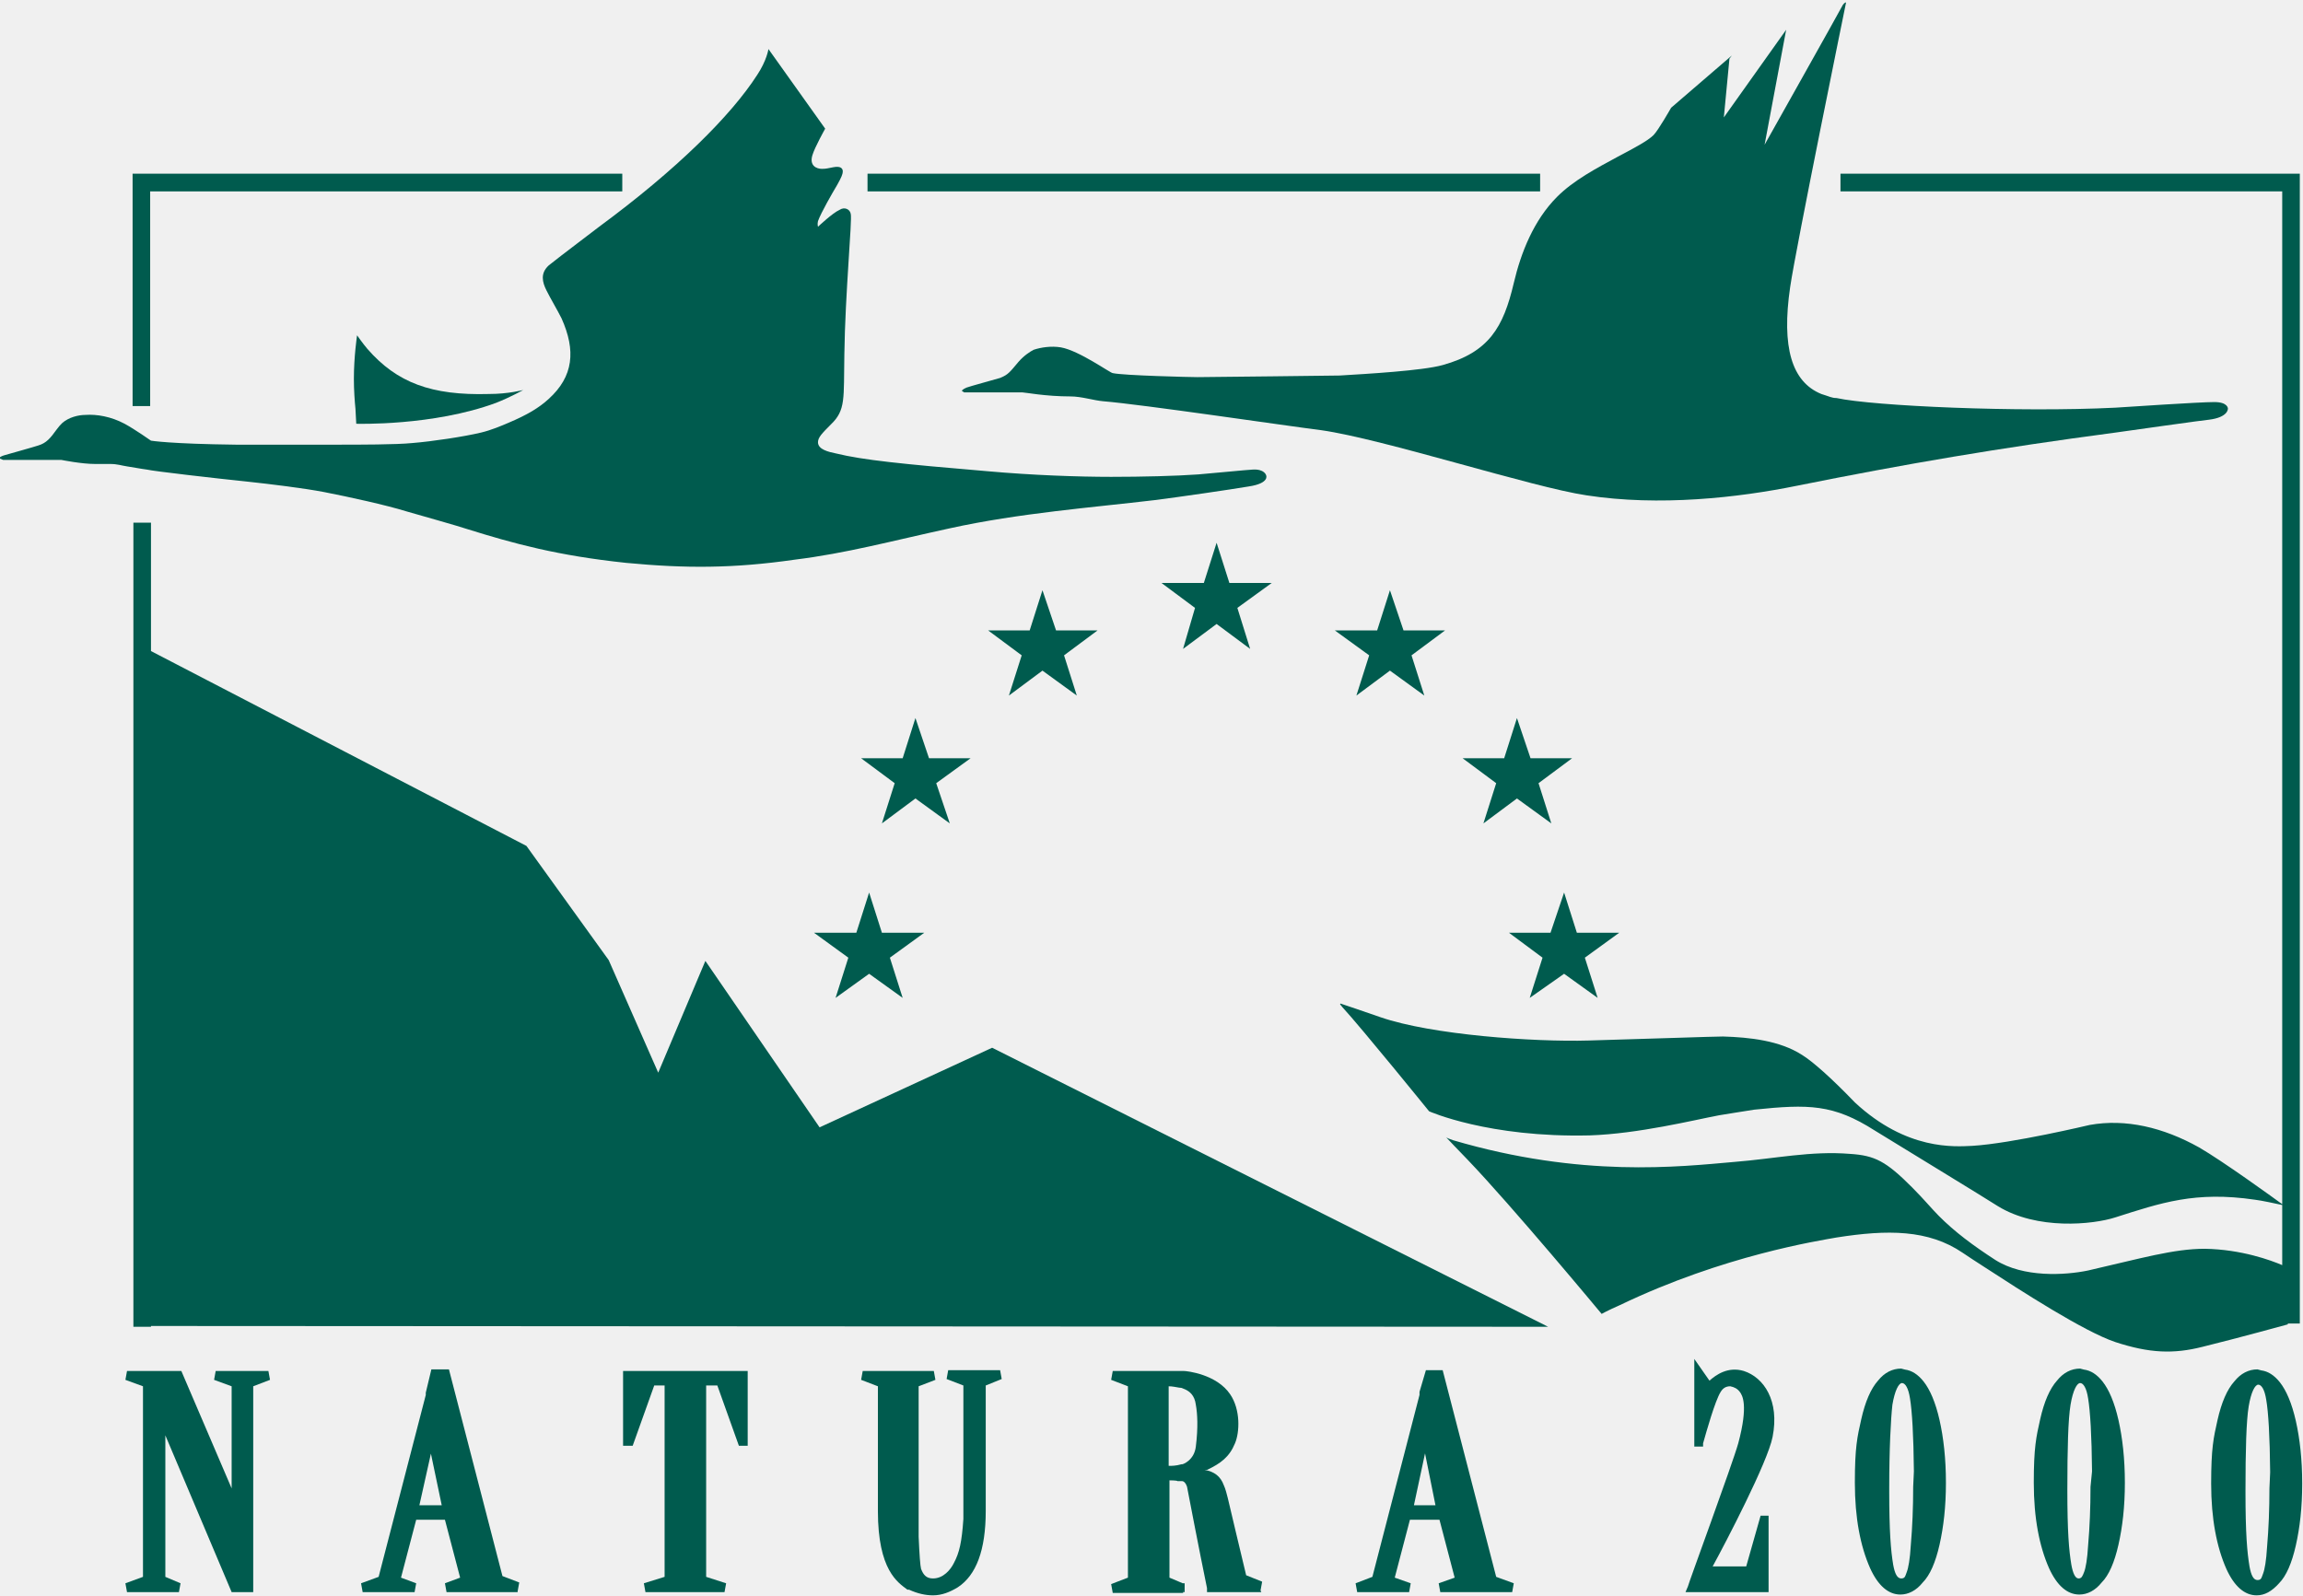
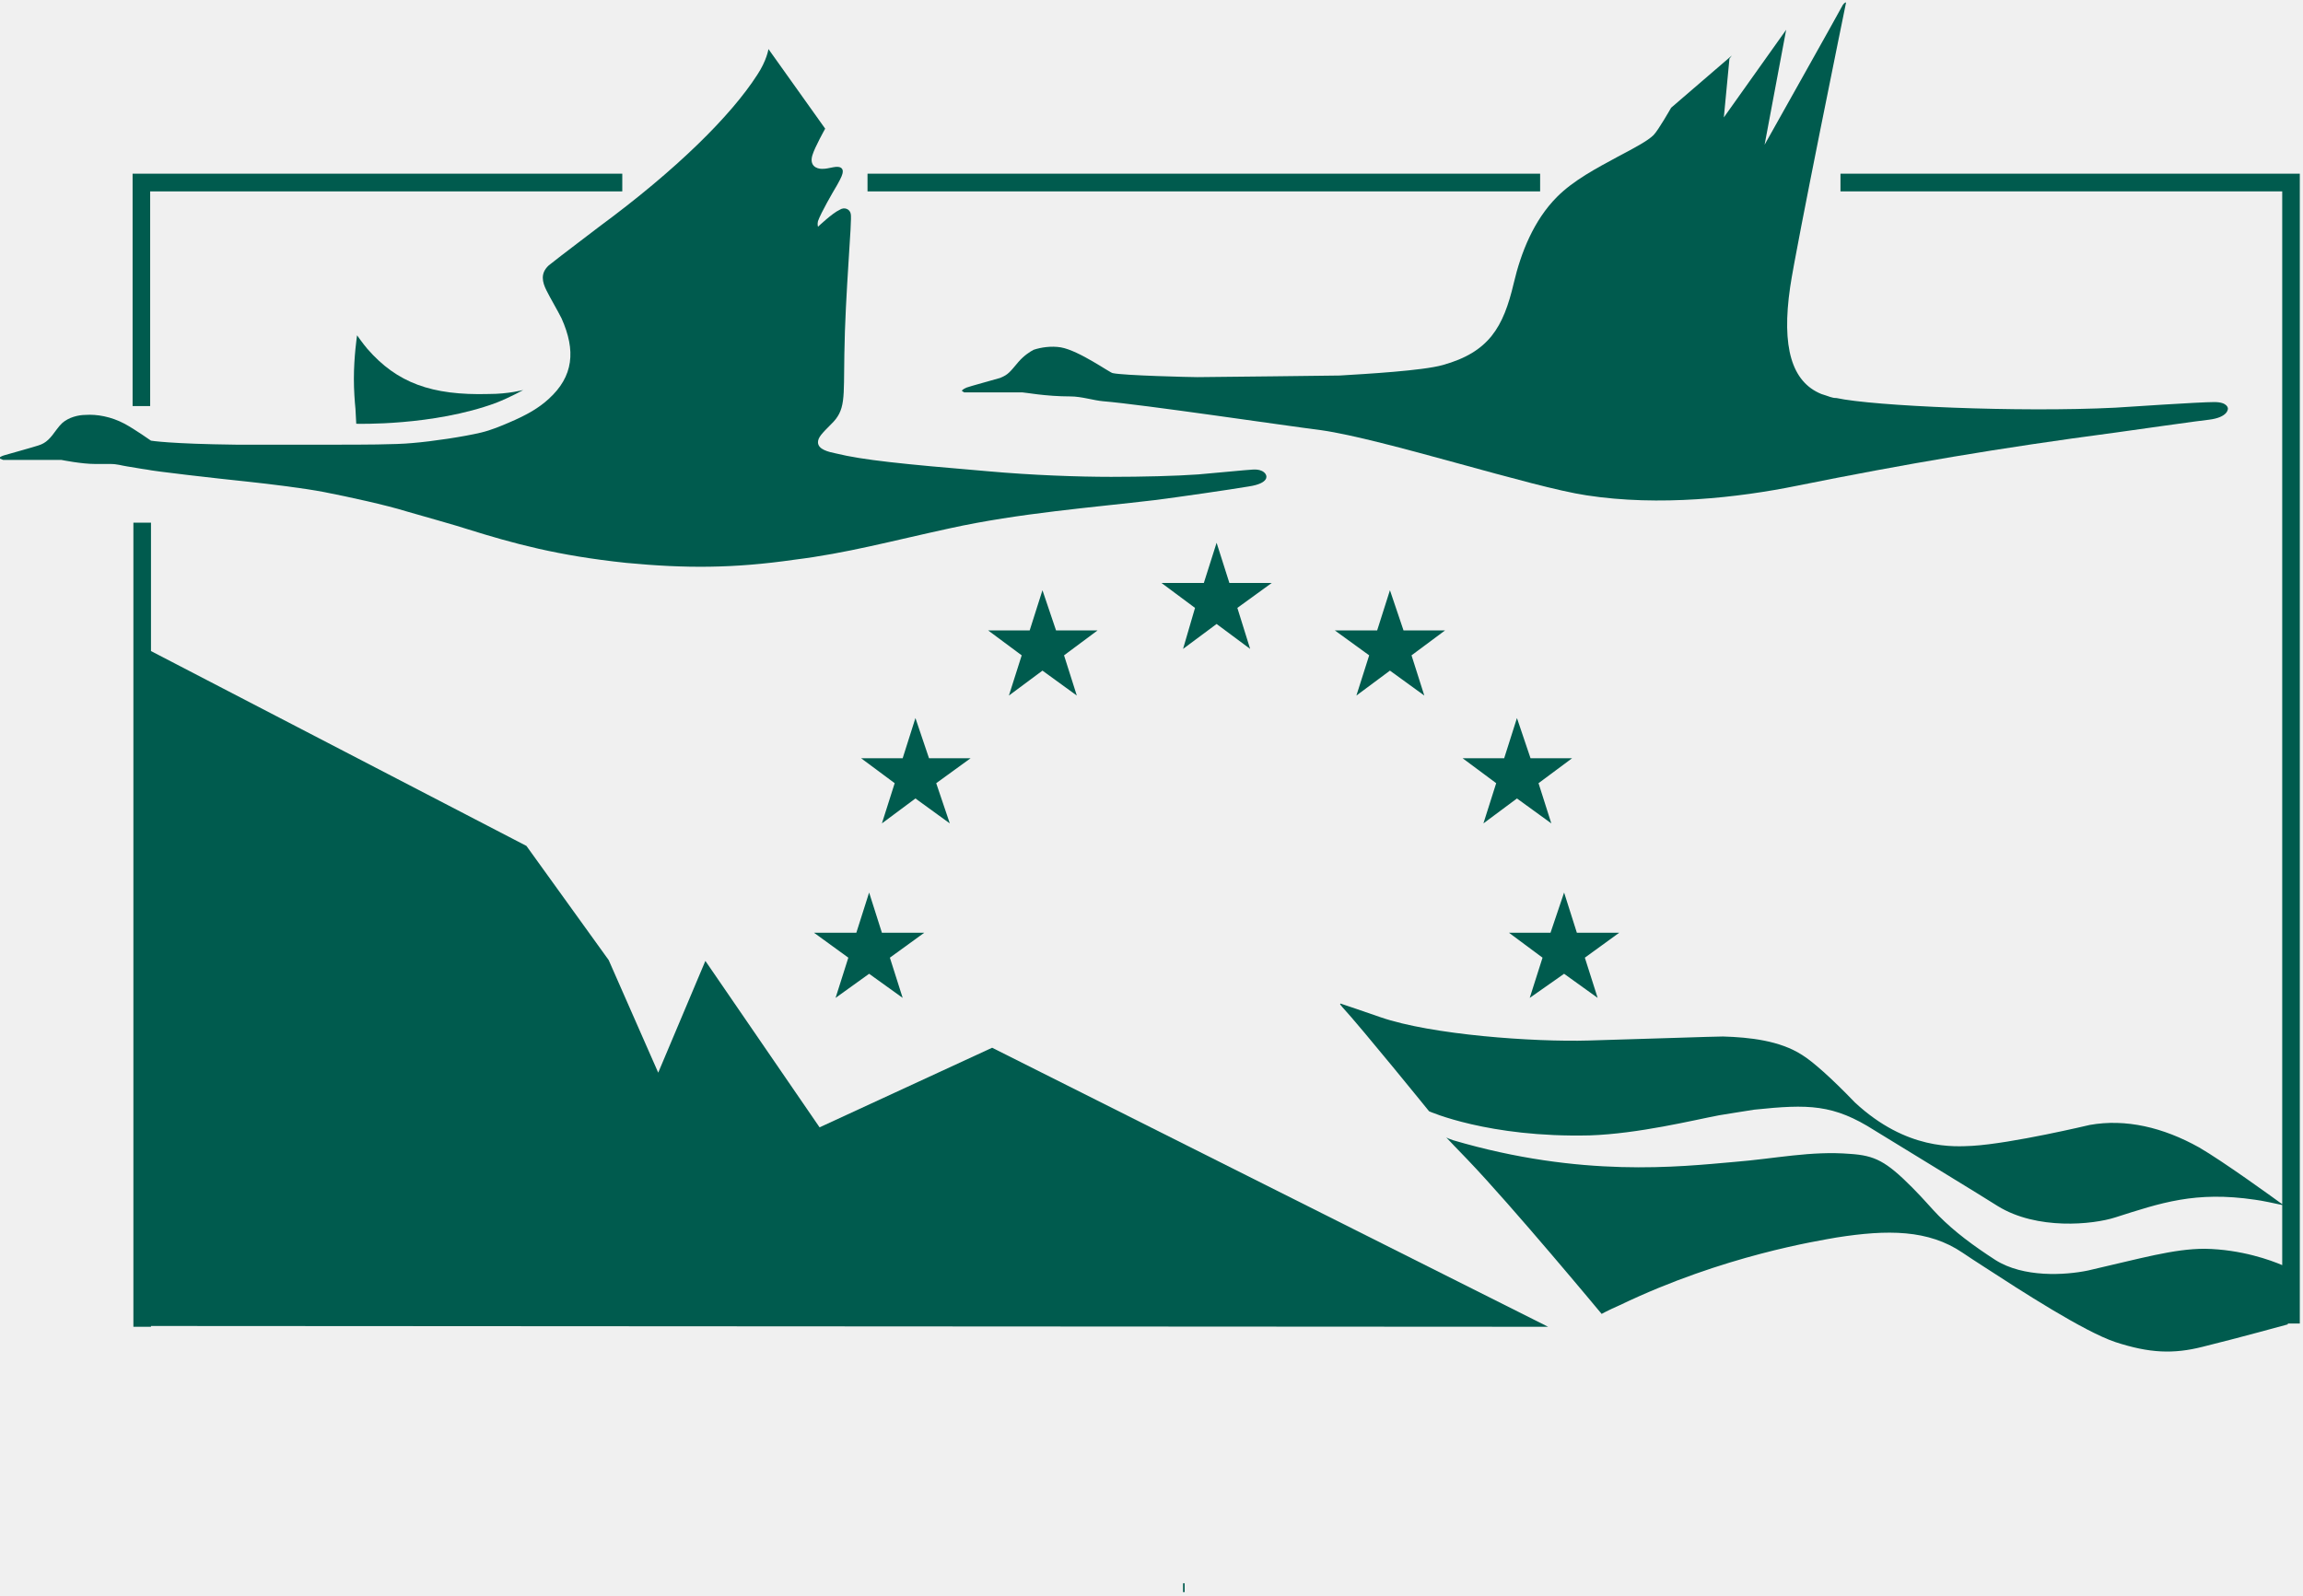
<svg xmlns="http://www.w3.org/2000/svg" preserveAspectRatio="none" overflow="visible" style="display: block;" width="127" height="88" viewBox="0 0 127 88" fill="none">
  <g id="Natura 2000 Logo RGB 1" clip-path="url(#clip0_0_4)">
-     <g id="Text">
-       <path d="M55.24 76.068L54.359 76.424V83.343C54.359 85.516 53.831 86.891 52.817 87.557C52.377 87.823 51.937 88 51.452 88C51.056 88 50.615 87.911 50.131 87.689H50.042C49.513 87.29 48.412 86.624 48.412 83.343V76.468L47.487 76.113L47.575 75.625H51.496L51.584 76.113L50.659 76.468V84.762C50.703 85.781 50.747 86.359 50.791 86.536C50.923 86.891 51.1 87.068 51.452 87.068C52.025 87.068 52.422 86.58 52.598 86.226C52.906 85.649 53.038 85.072 53.126 83.786V76.424L52.201 76.068L52.289 75.581H55.152L55.24 76.068Z" fill="#005B4E" />
-       <path d="M124.696 75.591C125.072 75.639 125.414 75.858 125.723 76.246C126.075 76.69 126.383 77.399 126.604 78.375C126.824 79.351 126.956 80.504 126.956 81.835C126.956 83.165 126.824 84.274 126.604 85.25C126.383 86.226 126.075 86.936 125.679 87.335C125.282 87.778 124.886 88 124.445 88C123.785 88 123.212 87.512 122.771 86.536C122.243 85.339 121.935 83.786 121.935 81.835C121.935 79.884 122.066 79.307 122.286 78.331C122.506 77.355 122.815 76.645 123.212 76.201C123.564 75.758 124.005 75.536 124.489 75.536L124.696 75.591ZM124.533 76.379C124.357 76.379 124.137 76.778 124.005 77.576C123.873 78.375 123.828 79.972 123.828 82.278C123.828 84.585 123.917 85.605 124.049 86.403C124.137 86.891 124.269 87.157 124.489 87.157C124.709 87.157 124.71 87.024 124.798 86.803C124.886 86.581 124.974 86.093 125.018 85.339C125.106 84.319 125.149 83.254 125.149 82.101L125.189 81.209C125.171 79.221 125.089 77.882 124.974 77.222C124.886 76.645 124.709 76.379 124.533 76.379Z" fill-rule="evenodd" clip-rule="evenodd" fill="#005B4E" />
-       <path d="M105.05 75.547C105.425 75.596 105.767 75.814 106.075 76.201C106.428 76.645 106.737 77.355 106.957 78.331C107.177 79.307 107.309 80.46 107.309 81.79C107.309 83.121 107.177 84.23 106.957 85.206C106.737 86.182 106.428 86.891 106.031 87.29C105.679 87.734 105.238 87.956 104.798 87.956C104.137 87.956 103.564 87.468 103.124 86.492C102.595 85.295 102.287 83.742 102.287 81.79C102.287 79.839 102.419 79.262 102.64 78.286C102.86 77.311 103.168 76.601 103.564 76.157C103.917 75.714 104.357 75.492 104.842 75.492L105.05 75.547ZM104.887 76.29C104.711 76.29 104.49 76.69 104.357 77.488C104.269 78.287 104.182 79.883 104.182 82.189C104.182 84.496 104.269 85.516 104.401 86.314C104.489 86.802 104.622 87.068 104.842 87.068C105.062 87.068 105.062 86.936 105.15 86.714C105.238 86.492 105.327 86.004 105.371 85.25C105.459 84.23 105.503 83.165 105.503 82.012L105.543 81.164C105.524 79.175 105.443 77.831 105.327 77.133C105.239 76.557 105.063 76.29 104.887 76.29Z" fill-rule="evenodd" clip-rule="evenodd" fill="#005B4E" />
-       <path d="M114.917 75.547C115.293 75.595 115.635 75.813 115.943 76.201C116.296 76.645 116.604 77.355 116.824 78.331C117.044 79.307 117.177 80.46 117.177 81.79C117.177 83.121 117.044 84.23 116.824 85.206C116.604 86.181 116.296 86.891 115.899 87.29C115.547 87.734 115.106 87.956 114.666 87.956C114.005 87.956 113.432 87.468 112.991 86.492C112.463 85.295 112.154 83.742 112.154 81.79C112.154 79.839 112.287 79.262 112.507 78.286C112.727 77.31 113.036 76.601 113.433 76.157C113.785 75.714 114.225 75.492 114.71 75.492L114.917 75.547ZM114.71 76.29C114.534 76.29 114.313 76.69 114.181 77.488C114.049 78.287 114.005 79.883 114.005 82.189C114.005 84.496 114.093 85.516 114.226 86.314C114.314 86.802 114.446 87.068 114.622 87.068C114.798 87.068 114.842 86.935 114.93 86.714C115.018 86.492 115.106 86.004 115.15 85.25C115.238 84.23 115.282 83.165 115.282 82.012L115.366 81.164C115.348 79.175 115.266 77.831 115.15 77.133C115.062 76.557 114.886 76.29 114.71 76.29Z" fill-rule="evenodd" clip-rule="evenodd" fill="#005B4E" />
-       <path d="M65.284 75.625C65.461 75.625 67.09 75.803 67.839 76.911C68.412 77.754 68.368 78.996 68.103 79.617C67.795 80.371 67.31 80.726 66.561 81.081H66.43C66.958 81.17 67.31 81.436 67.486 81.924C67.574 82.101 67.663 82.455 67.707 82.633C67.751 82.81 68.543 86.182 68.72 86.892L69.602 87.246L69.513 87.733L69.557 87.822H66.561V87.601C66.121 85.472 65.504 82.234 65.46 82.012C65.372 81.747 65.241 81.701 65.196 81.701H64.932C64.929 81.658 64.497 81.657 64.491 81.657V87.024L65.328 87.379L65.24 87.867H61.363L61.275 87.379L62.2 87.024V76.468L61.275 76.113L61.363 75.625H65.284ZM64.447 80.858C64.623 80.858 64.844 80.859 65.152 80.77H65.196C65.243 80.769 65.857 80.546 65.945 79.794C66.077 78.73 66.033 77.976 65.945 77.488C65.879 76.956 65.59 76.748 65.356 76.64L65.152 76.557L65.023 76.543C64.869 76.518 64.646 76.468 64.447 76.468V80.858Z" fill-rule="evenodd" clip-rule="evenodd" fill="#005B4E" />
-       <path d="M12.774 82.101V76.468L11.806 76.113L11.894 75.625H14.801L14.89 76.113L13.964 76.468V87.822H12.774L9.118 79.174V86.98L9.956 87.335L9.867 87.822H7.004L6.916 87.335L7.885 86.98V76.468L6.916 76.113L7.004 75.625H10L12.774 82.101Z" fill="#005B4E" />
-       <path d="M27.708 86.936L28.634 87.29L28.545 87.778V87.822H24.625L24.536 87.335L25.374 87.024L24.536 83.831H22.951L22.113 87.024L22.951 87.335L22.862 87.822H19.999L19.911 87.335L20.88 86.98L23.48 76.947V76.822L23.788 75.536H24.757L27.708 86.936ZM23.127 83.032H24.36L23.763 80.183L23.127 83.032Z" fill-rule="evenodd" clip-rule="evenodd" fill="#005B4E" />
-       <path d="M41.232 79.75H40.747L39.558 76.424H38.941V86.98L40.043 87.335L39.954 87.822H35.594L35.506 87.335L36.65 86.98V76.424H36.078L34.889 79.75H34.36V75.625H41.232V79.75Z" fill="#005B4E" />
-       <path d="M82.508 86.98L83.478 87.335L83.39 87.822H79.425L79.337 87.335L80.218 87.024L79.381 83.831H77.751L76.914 87.024L77.795 87.335L77.707 87.822H74.843L74.755 87.335L75.681 86.98L78.279 76.947V76.778L78.632 75.581H79.557L82.508 86.98ZM77.971 83.032H79.16L78.584 80.168L77.971 83.032Z" fill-rule="evenodd" clip-rule="evenodd" fill="#005B4E" />
-       <path d="M94.269 76.157C94.622 75.847 95.283 75.359 96.164 75.625C97.265 75.98 98.146 77.266 97.75 79.262C97.486 80.637 95.151 85.117 94.446 86.403H96.296L97.089 83.608H97.529V87.822H92.948L93.08 87.512C93.086 87.408 95.547 80.726 95.856 79.617C96.428 77.488 96.076 76.956 95.943 76.778C95.811 76.601 95.635 76.512 95.415 76.468C95.195 76.468 95.019 76.557 94.887 76.778C94.578 77.266 94.093 78.996 93.917 79.617V79.794H93.433V74.96L94.269 76.157Z" fill="#005B4E" />
-     </g>
    <g id="Graphics">
      <path d="M65.327 87.822H65.24V87.335H65.327V87.822Z" fill="#005B4E" />
      <path d="M126.824 73.008H126.162L126.163 73.053C126.153 73.055 123.428 73.807 121.449 74.294C119.863 74.693 118.542 74.649 116.647 74.028C114.929 73.451 111.494 71.233 109.38 69.858C108.763 69.459 108.763 69.459 108.234 69.105C106.34 67.818 104.093 67.818 101.274 68.262C100.305 68.439 95.063 69.238 89.336 71.988C88.644 72.293 88.335 72.469 88.323 72.476C88.323 72.476 83.389 66.532 80.922 63.96C80.573 63.608 79.749 62.735 79.733 62.718C79.734 62.72 79.743 62.766 80.129 62.895C87.221 64.98 92.596 64.359 95.636 64.093C97.882 63.915 99.864 63.472 102.022 63.649C103.388 63.738 104.005 64.048 105.459 65.512C106.12 66.177 106.516 66.665 106.912 67.064C107.793 67.951 108.807 68.706 110.04 69.504C111.582 70.48 113.873 70.347 115.15 70.081C118.058 69.416 119.864 68.883 121.582 68.883C123.614 68.918 125.241 69.523 125.854 69.785V66.469C125.572 66.406 124.688 66.215 124.356 66.178C121.053 65.69 119.158 66.355 116.647 67.153C115.414 67.552 112.331 67.862 110.173 66.532C109.776 66.266 103.963 62.719 103.389 62.363C101.098 60.9 99.732 60.9 96.736 61.21C95.856 61.343 95.371 61.432 94.799 61.52C93.389 61.787 90.349 62.54 87.662 62.629C82.068 62.762 78.808 61.299 78.808 61.299C78.808 61.299 75.107 56.73 74.006 55.532C73.984 55.488 73.94 55.443 73.901 55.41L73.918 55.355C73.918 55.355 75.504 55.887 76.121 56.108C78.94 57.084 84.579 57.484 87.618 57.395C90.745 57.307 94.533 57.174 95.019 57.174C96.472 57.218 98.146 57.395 99.38 58.193C99.953 58.548 100.966 59.436 102.287 60.81C105.15 63.472 107.794 63.25 108.763 63.206C110.959 63.073 115.215 62.058 115.238 62.053C117.221 61.698 119.291 62.185 121.273 63.294C122.585 64.054 125.329 66.041 125.854 66.424V10.557H101.494V9.581H126.824V73.008Z" fill="#005B4E" />
      <path d="M8.326 35.913L29.03 46.661L33.567 52.96L36.298 59.169L38.898 53.004L45.196 62.185L54.712 57.794L85.371 73.186L8.326 73.142V73.186H7.356V28.831H8.326V35.913Z" fill="#005B4E" />
      <path d="M48.633 51.451H50.968L49.073 52.826L49.778 55.044L47.928 53.714L46.078 55.044L46.782 52.826L44.889 51.451H47.223L47.928 49.233L48.633 51.451Z" fill="#005B4E" />
      <path d="M86.957 51.451H89.292L87.397 52.826L88.103 55.044L86.253 53.714L84.358 55.044L85.064 52.826L83.213 51.451H85.504L86.253 49.233L86.957 51.451Z" fill="#005B4E" />
      <path d="M51.231 41.826H53.523L51.628 43.201L52.377 45.419L50.482 44.044L48.633 45.419L49.338 43.201L47.487 41.826H49.778L50.482 39.608L51.231 41.826Z" fill="#005B4E" />
      <path d="M84.402 41.826H86.693L84.843 43.201L85.548 45.419L83.653 44.044L81.804 45.419L82.508 43.201L80.658 41.826H82.948L83.653 39.608L84.402 41.826Z" fill="#005B4E" />
      <path d="M58.236 34.774H60.526L58.677 36.149L59.381 38.367L57.487 36.992L55.637 38.367L56.342 36.149L54.491 34.774H56.782L57.487 32.557L58.236 34.774Z" fill="#005B4E" />
      <path d="M77.398 34.774H79.689L77.839 36.149L78.544 38.367L76.649 36.992L74.799 38.367L75.504 36.149L73.609 34.774H75.944L76.649 32.557L77.398 34.774Z" fill="#005B4E" />
      <path d="M67.795 32.157H70.13L68.235 33.532L68.94 35.794L67.09 34.419L65.24 35.794L65.9 33.532L64.051 32.157H66.386L67.09 29.939L67.795 32.157Z" fill="#005B4E" />
      <path d="M45.505 7.097C45.505 7.097 44.932 8.117 44.8 8.561C44.624 9.137 45.021 9.314 45.329 9.314C45.593 9.314 45.681 9.27 45.945 9.226C46.386 9.137 46.474 9.314 46.475 9.447C46.475 9.625 46.386 9.802 46.166 10.201C45.902 10.645 45.285 11.709 45.108 12.197C45.066 12.37 45.106 12.501 45.108 12.508C45.114 12.502 45.903 11.753 46.298 11.576C46.562 11.399 46.871 11.533 46.915 11.799C47.003 12.113 46.606 16.191 46.562 19.561C46.519 22 46.65 22.621 45.813 23.419C45.329 23.907 45.108 24.129 45.108 24.395C45.109 24.794 45.682 24.928 46.122 25.017C47.576 25.371 49.69 25.593 54.447 25.992C56.914 26.214 59.469 26.303 61.275 26.303C62.949 26.303 64.844 26.258 66.077 26.169C66.65 26.125 68.894 25.904 69.072 25.903C69.733 25.859 69.821 26.214 69.821 26.214C69.825 26.221 70.032 26.659 68.853 26.835C67.795 27.012 65.064 27.411 63.654 27.589C60.306 27.988 56.209 28.299 52.377 29.142C49.117 29.851 46.694 30.516 43.831 30.871C40.439 31.359 37.796 31.359 34.536 31.049C30.748 30.65 28.325 29.984 25.77 29.186C25.55 29.097 22.73 28.299 22.422 28.21C21.276 27.855 19.25 27.412 17.885 27.145C16.739 26.924 14.89 26.701 13.656 26.568C11.938 26.391 8.458 25.992 8.105 25.903C7.753 25.859 7.312 25.77 7.004 25.726C6.696 25.681 6.475 25.593 6.079 25.593H5.242C4.493 25.593 3.392 25.371 3.392 25.371H0.176L-0.044 25.282C-0.044 25.28 -0.04 25.192 0.265 25.105C0.574 25.016 1.85 24.661 2.114 24.572C2.555 24.439 2.776 24.174 3.128 23.686C3.26 23.508 3.304 23.464 3.436 23.331C3.788 23.021 4.317 22.887 4.714 22.887C5.331 22.842 6.123 22.976 6.872 23.375C7.445 23.686 8.326 24.307 8.326 24.307C8.352 24.311 9.385 24.485 12.995 24.528H18.766C19.779 24.528 21.849 24.528 22.73 24.439C23.832 24.351 25.593 24.085 26.519 23.863C27.091 23.73 27.708 23.464 28.017 23.331C29.074 22.887 29.735 22.488 30.264 22C31.629 20.758 31.761 19.339 30.968 17.564C30.747 17.121 30.351 16.455 30.131 16.012C29.911 15.568 29.779 15.08 30.264 14.637C30.925 14.104 32.817 12.686 33.038 12.508C37.311 9.359 40.307 6.387 41.761 4.125C42.281 3.339 42.374 2.725 42.377 2.706L45.505 7.097Z" fill="#005B4E" />
      <path d="M101.803 0.133C101.803 0.133 99.027 13.706 98.719 15.835C98.234 19.161 98.808 21.068 100.438 21.733C100.878 21.866 101.01 21.956 101.274 21.956C103.301 22.399 111.318 22.754 116.647 22.488C117.352 22.444 121.273 22.178 122.11 22.178C122.855 22.178 122.859 22.529 122.859 22.532C122.859 22.532 122.903 23.02 121.802 23.153C121.666 23.154 117.264 23.775 116.647 23.863C110.26 24.706 105.062 25.593 99.115 26.79C95.856 27.455 91.495 27.943 87.486 27.322C84.491 26.879 76.297 24.218 72.861 23.73C70.747 23.463 62.993 22.31 60.835 22.133C60.306 22.088 59.645 21.867 59.028 21.867C57.663 21.867 56.518 21.645 56.386 21.645H53.17L53.038 21.557C53.038 21.557 53.082 21.468 53.302 21.379C53.39 21.335 55.02 20.891 55.152 20.847C55.593 20.669 55.681 20.536 56.165 19.96C56.473 19.605 56.826 19.383 57.002 19.294C57.398 19.161 57.971 19.073 58.5 19.161C59.513 19.338 61.229 20.58 61.363 20.581C61.936 20.714 65.681 20.803 66.033 20.803C66.827 20.803 73.74 20.714 73.874 20.714C75.372 20.625 78.455 20.447 79.557 20.137C82.112 19.427 82.905 18.053 83.478 15.613C83.874 13.928 84.579 12.153 85.856 10.867C86.781 9.936 88.059 9.27 89.204 8.649C90.129 8.162 90.878 7.762 91.186 7.451C91.451 7.184 92.155 5.943 92.155 5.943L95.503 3.061L95.371 3.238L95.062 6.476L98.499 1.642L97.31 7.983C97.346 7.918 101.489 0.541 101.626 0.267C101.714 0.134 101.803 0.133 101.803 0.133Z" fill="#005B4E" />
      <path d="M19.691 18.496C19.701 18.509 20.003 18.944 20.264 19.25C21.893 21.113 23.788 21.822 26.959 21.733C28.059 21.733 28.851 21.512 28.854 21.512C28.854 21.512 28.148 21.911 27.355 22.222C23.875 23.508 19.646 23.375 19.646 23.375L19.602 22.555C19.558 22.111 19.515 21.512 19.515 20.892C19.515 19.655 19.69 18.505 19.691 18.496Z" fill="#005B4E" />
      <path d="M34.316 10.557H8.281V22.399H7.312V9.581H34.316V10.557Z" fill="#005B4E" />
      <path d="M84.931 10.557H47.84V9.581H84.931V10.557Z" fill="#005B4E" />
    </g>
  </g>
  <defs>
    <clipPath id="clip0_0_4">
      <rect width="127" height="88" fill="white" />
    </clipPath>
  </defs>
</svg>
